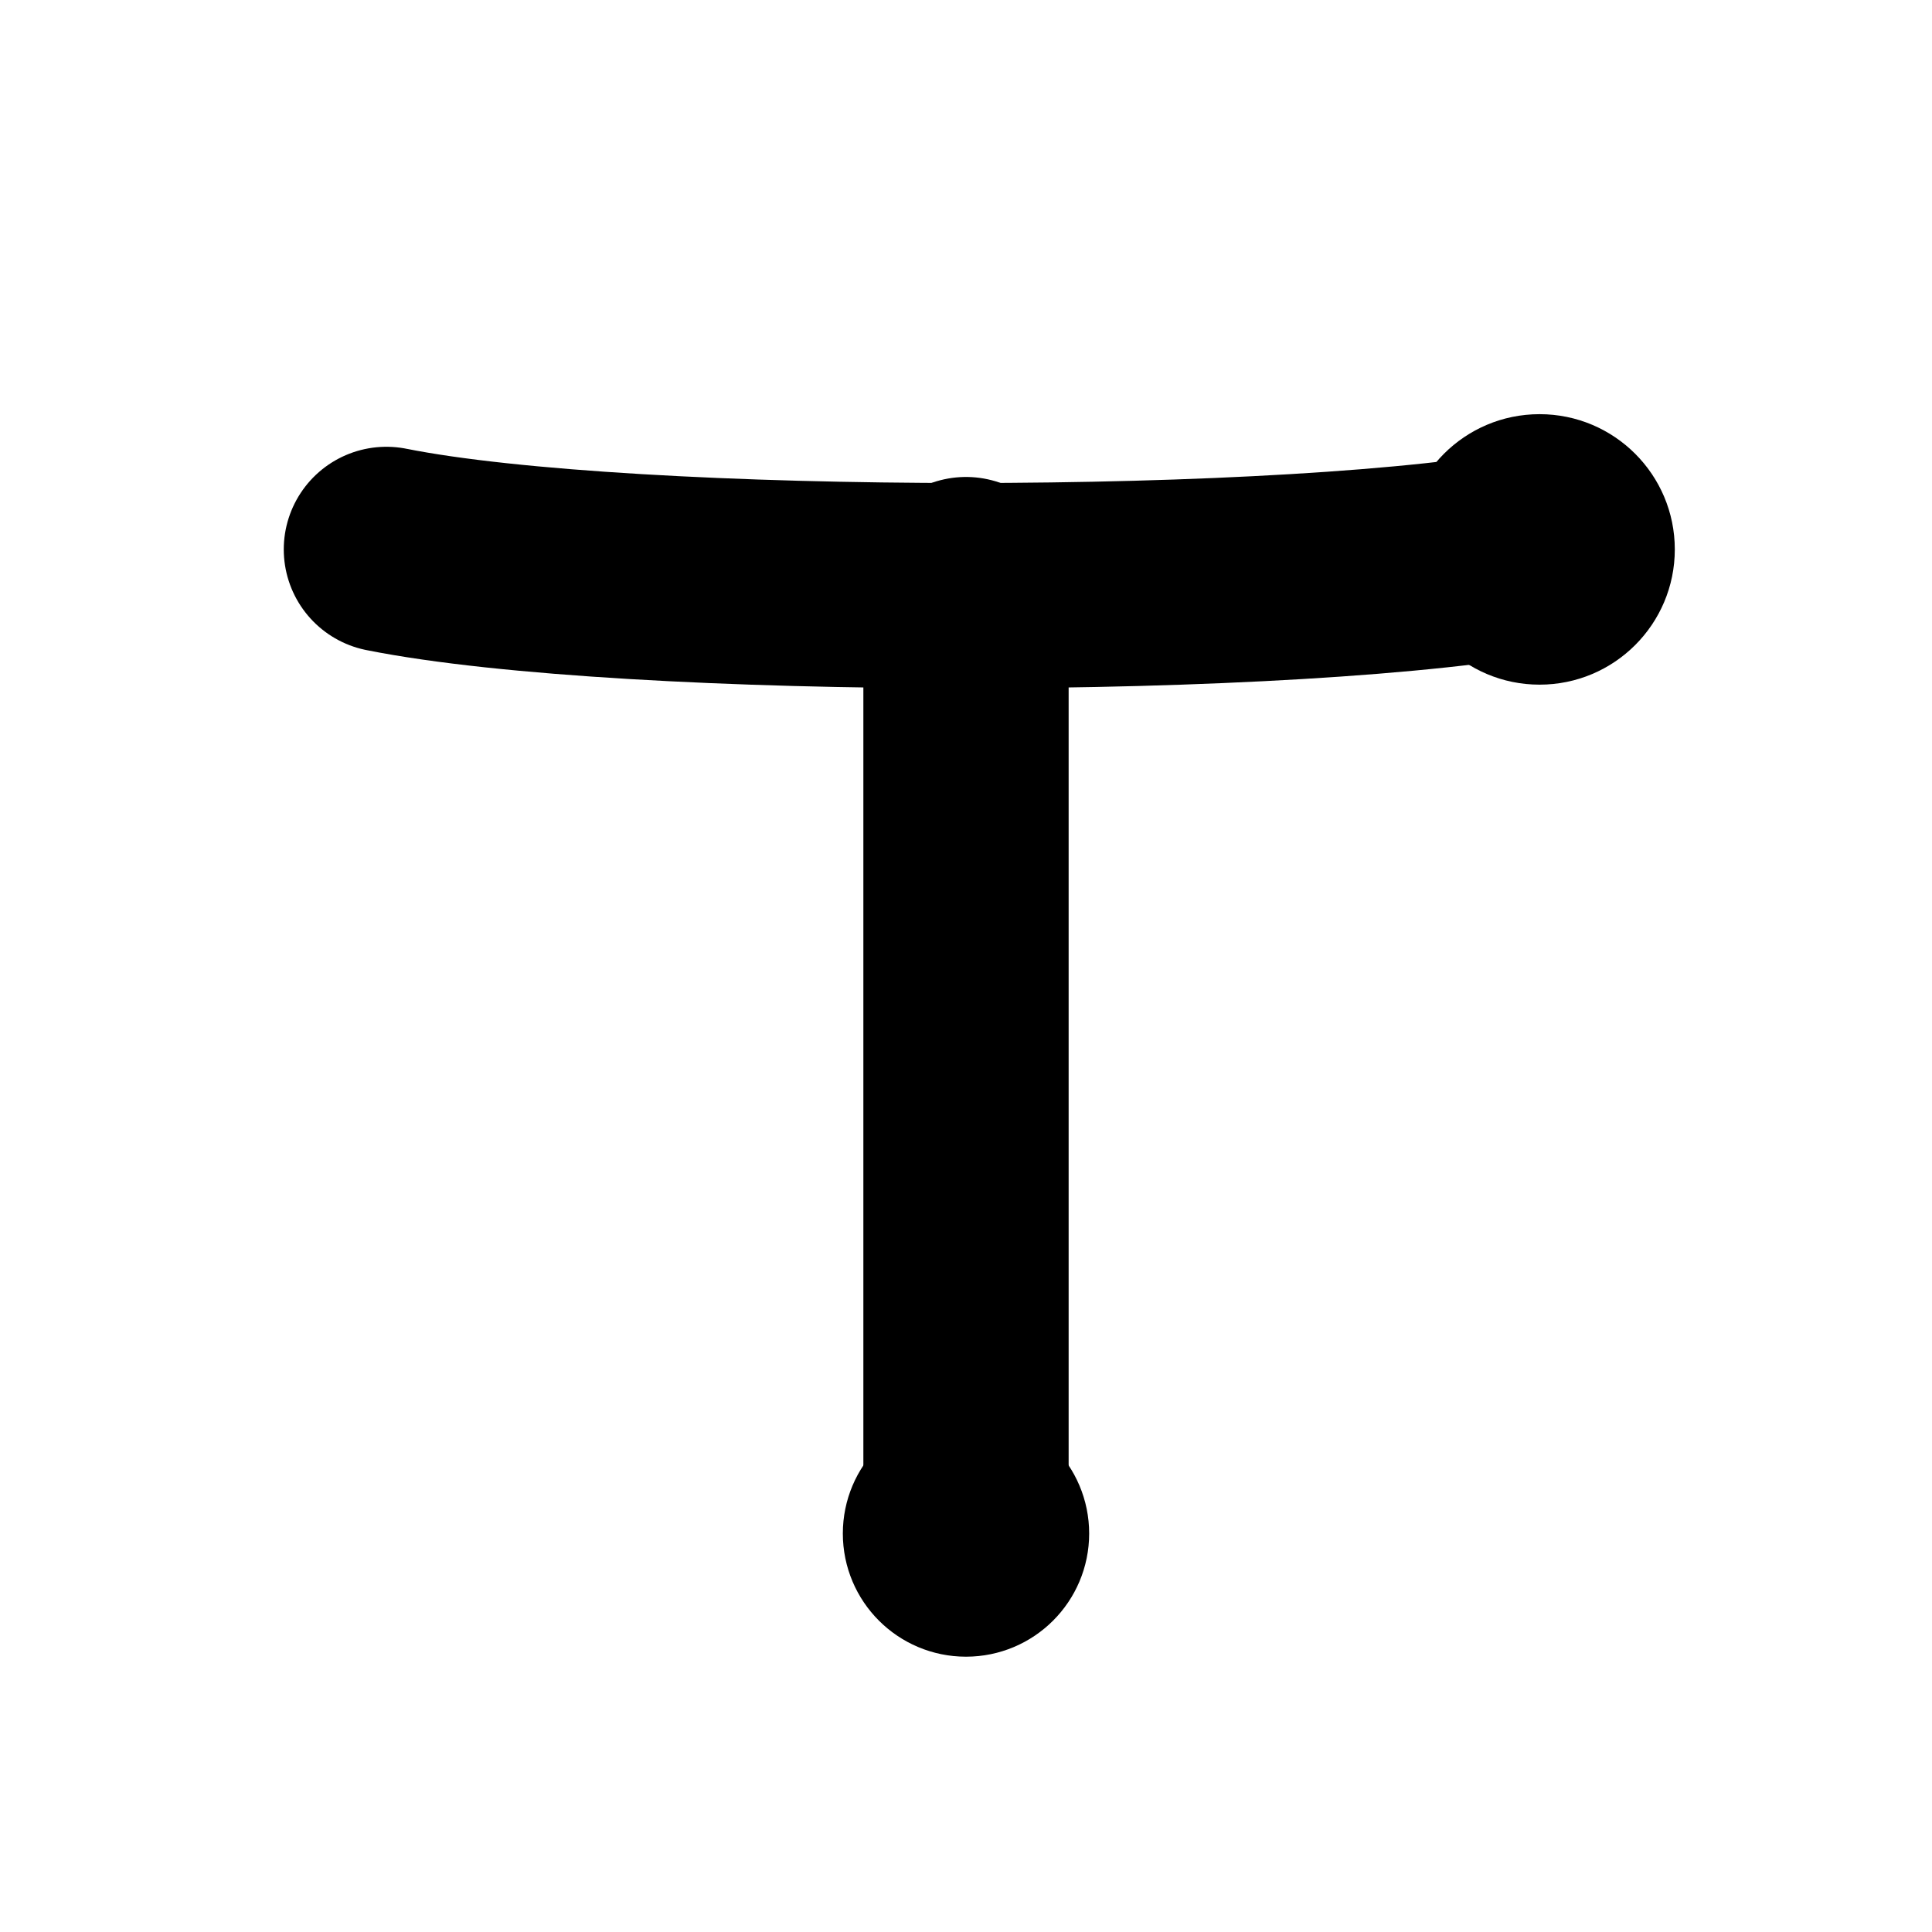
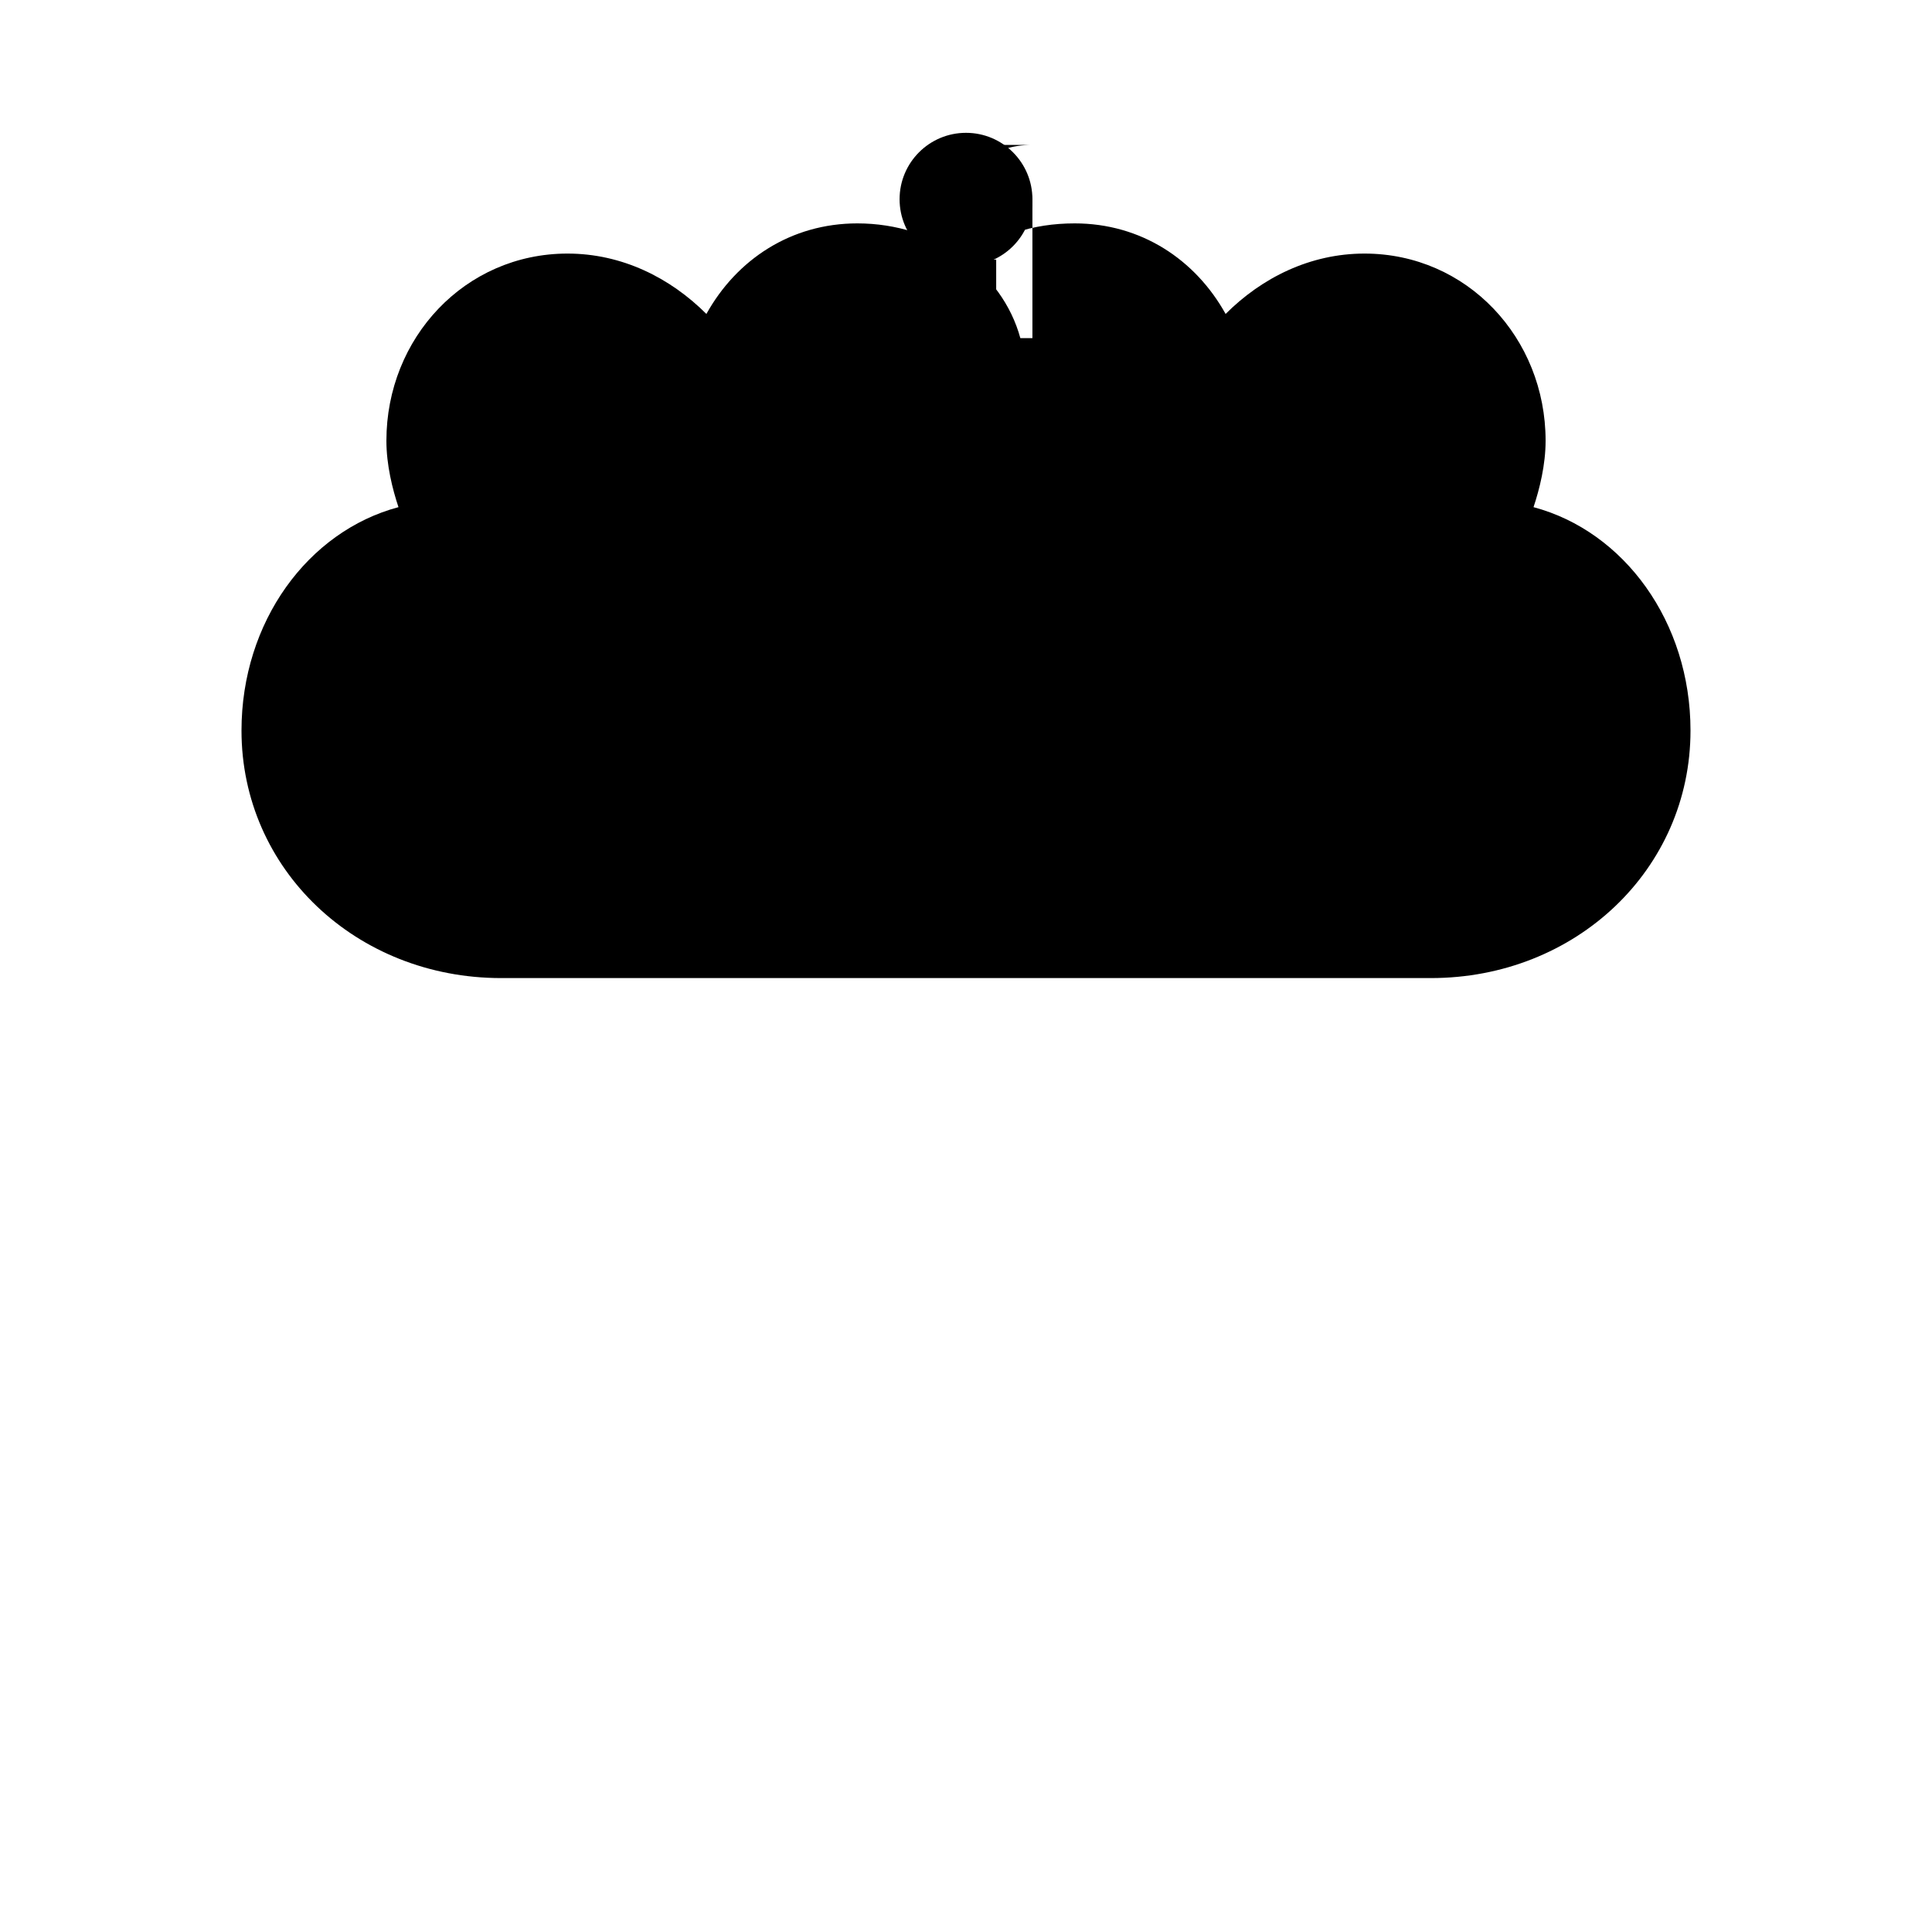
<svg xmlns="http://www.w3.org/2000/svg" width="16" height="16" viewBox="0 0 16 16" fill="none">
-   <path d="M3.2 4.55C5.2 4.95 10.8 4.95 12.8 4.55" stroke="#000000" stroke-width="1.7" stroke-linecap="round" />
-   <path d="M8 4.8V12.55" stroke="#000000" stroke-width="1.7" stroke-linecap="round" />
-   <circle cx="12.75" cy="4.55" r="1.12" fill="#000000" />
-   <circle cx="8" cy="12.7" r="0.62" fill="none" stroke="#000000" stroke-width="0.8" />
+   <path fill="#000" d="M8 1.2c.35 0 .55.2.55.5v1.1h-.1c-.15-.55-.7-.95-1.35-.95-.55 0-1 .3-1.25.75C5.55 2.3 5.15 2.1 4.7 2.1c-.85 0-1.5.7-1.5 1.55 0 .2.05.4.1.55C2.55 4.4 2 5.15 2 6.05c0 1.15.95 2.05 2.15 2.05h7.7C13.05 8.1 14 7.2 14 6.05c0-.9-.55-1.65-1.3-1.85.05-.15.1-.35.1-.55 0-.85-.65-1.55-1.5-1.55-.45 0-.85.2-1.15.5-.25-.45-.7-.75-1.25-.75-.35 0-.65.1-.9.3V1.7c0-.3.2-.5.55-.5z" />
+   <circle cx="5.7" cy="5.35" r="0.85" fill="#000" />
+   <circle cx="10.3" cy="5.35" r="0.85" fill="#000" />
+   <circle cx="8" cy="1.65" r="0.55" fill="#000" />
+   <rect x="7.75" y="2.15" width="0.5" height="0.7" fill="#000" />
</svg>
